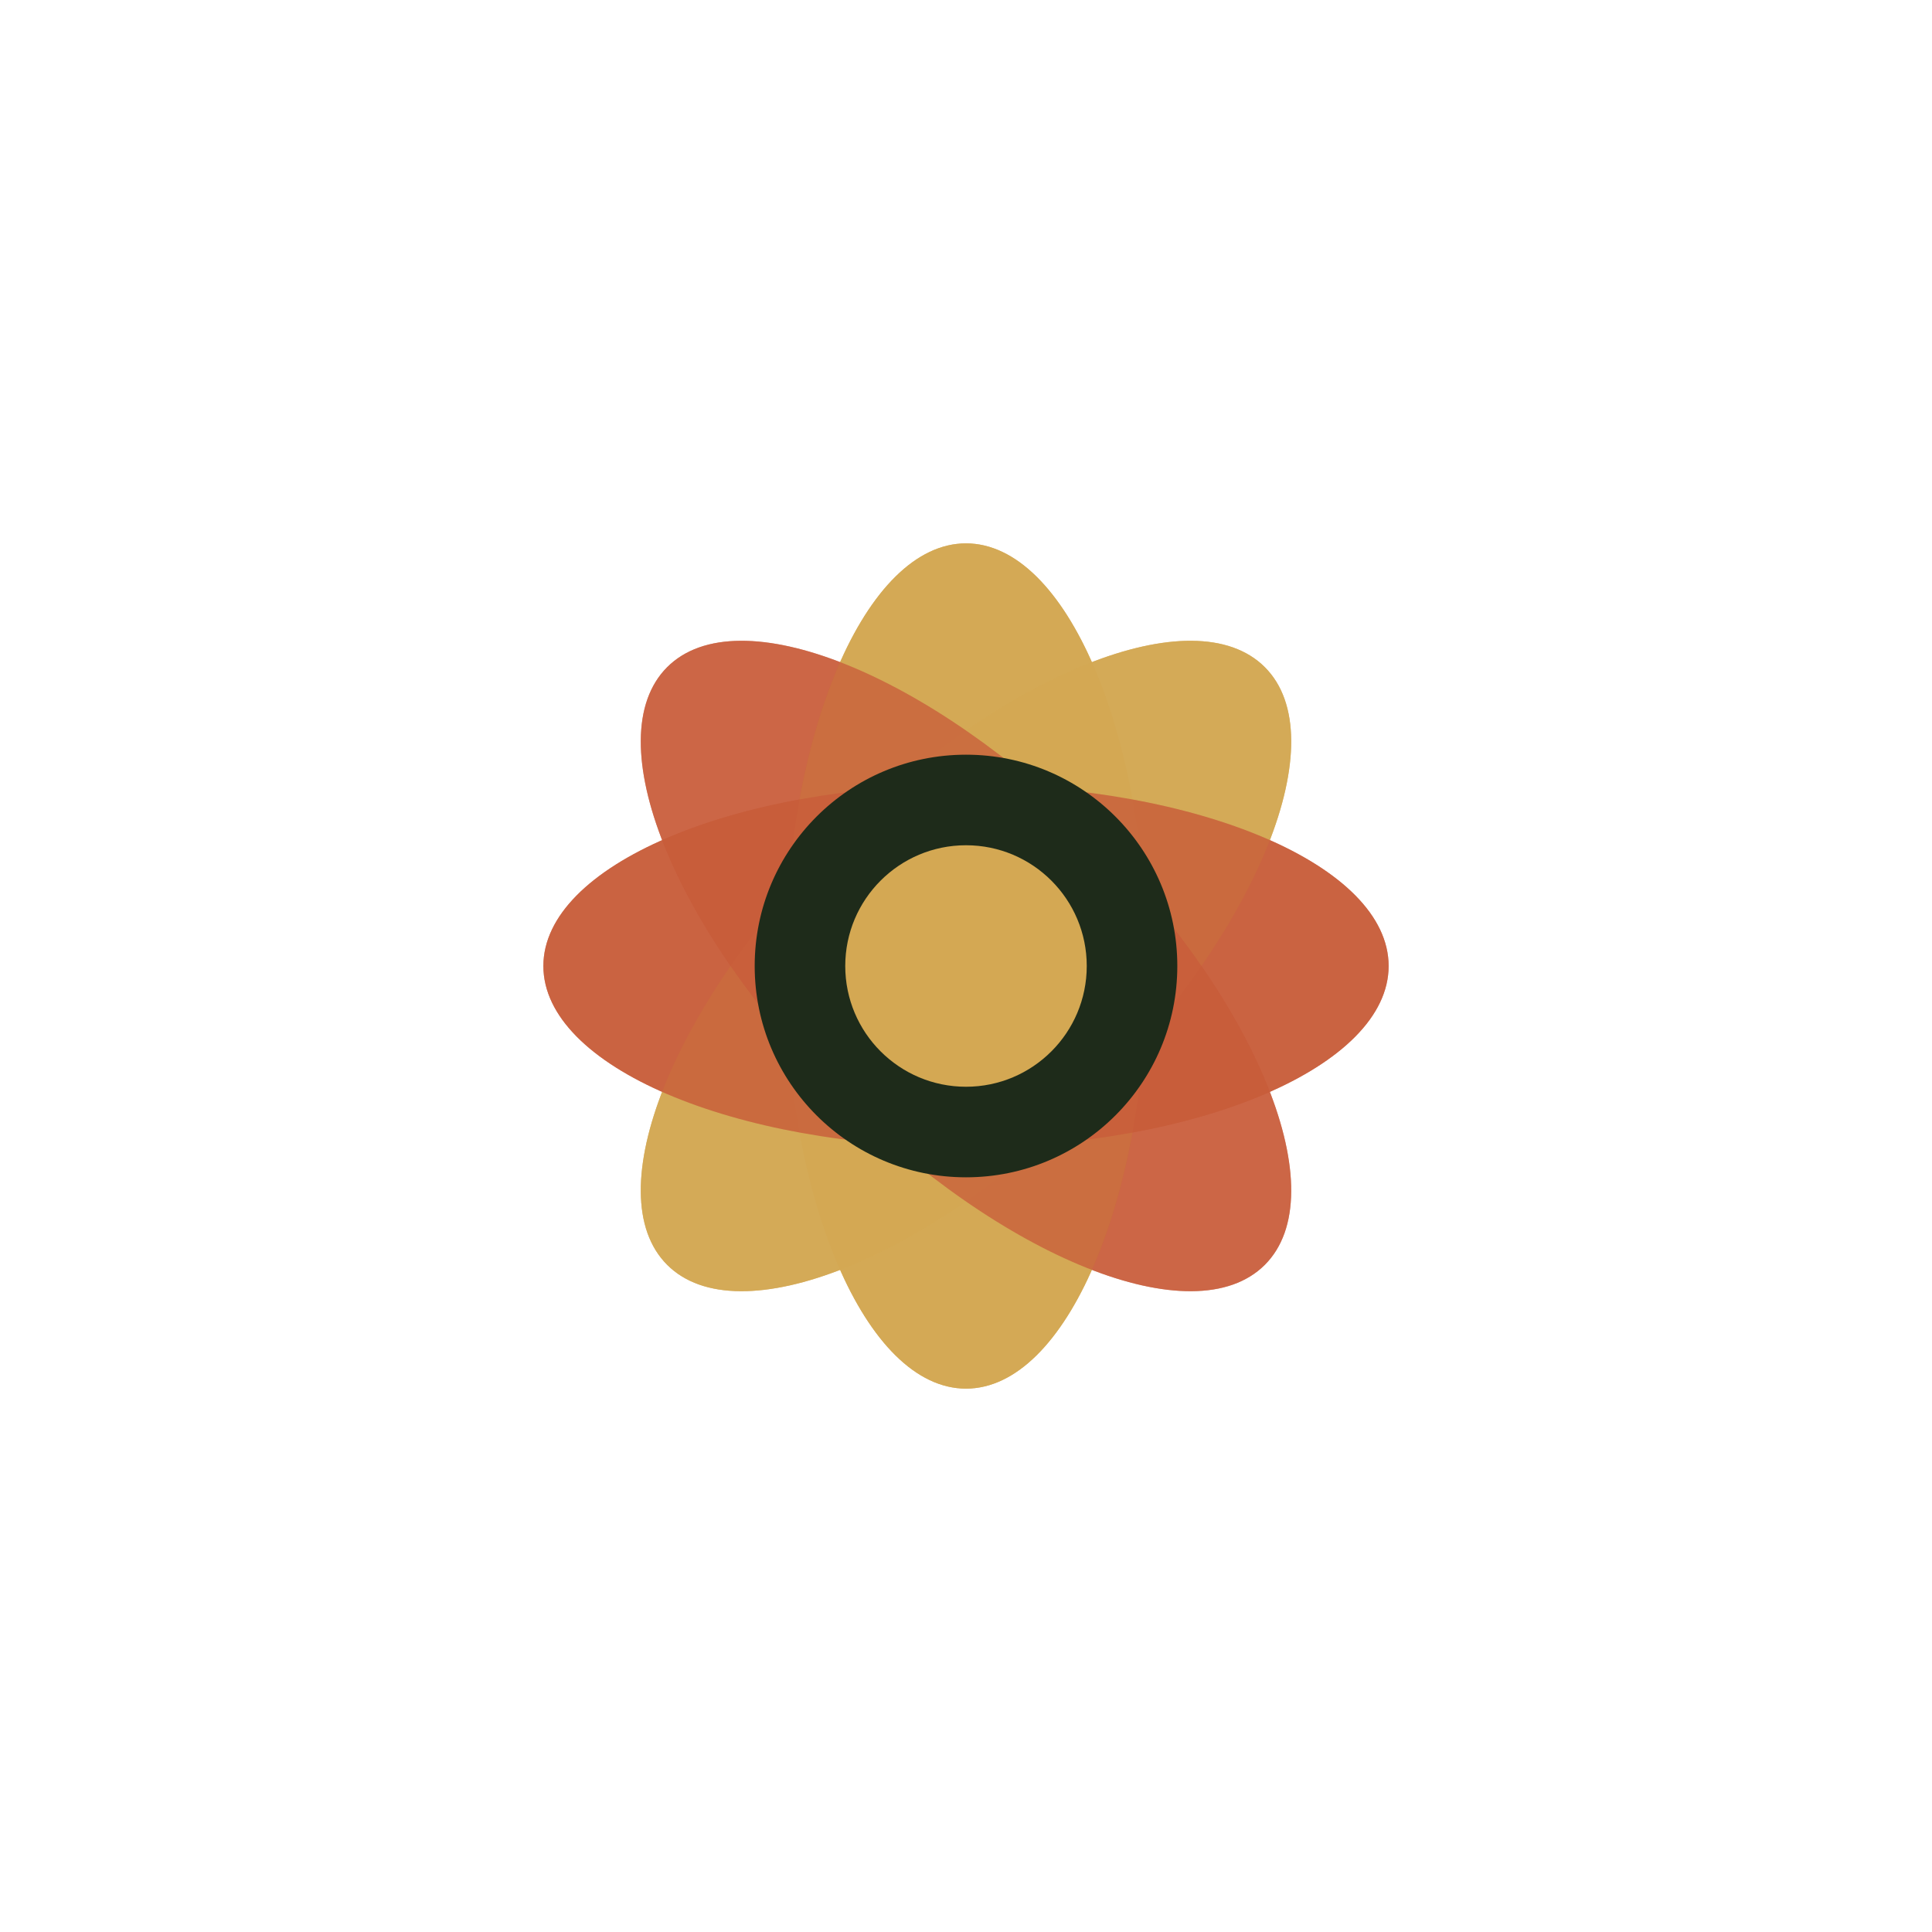
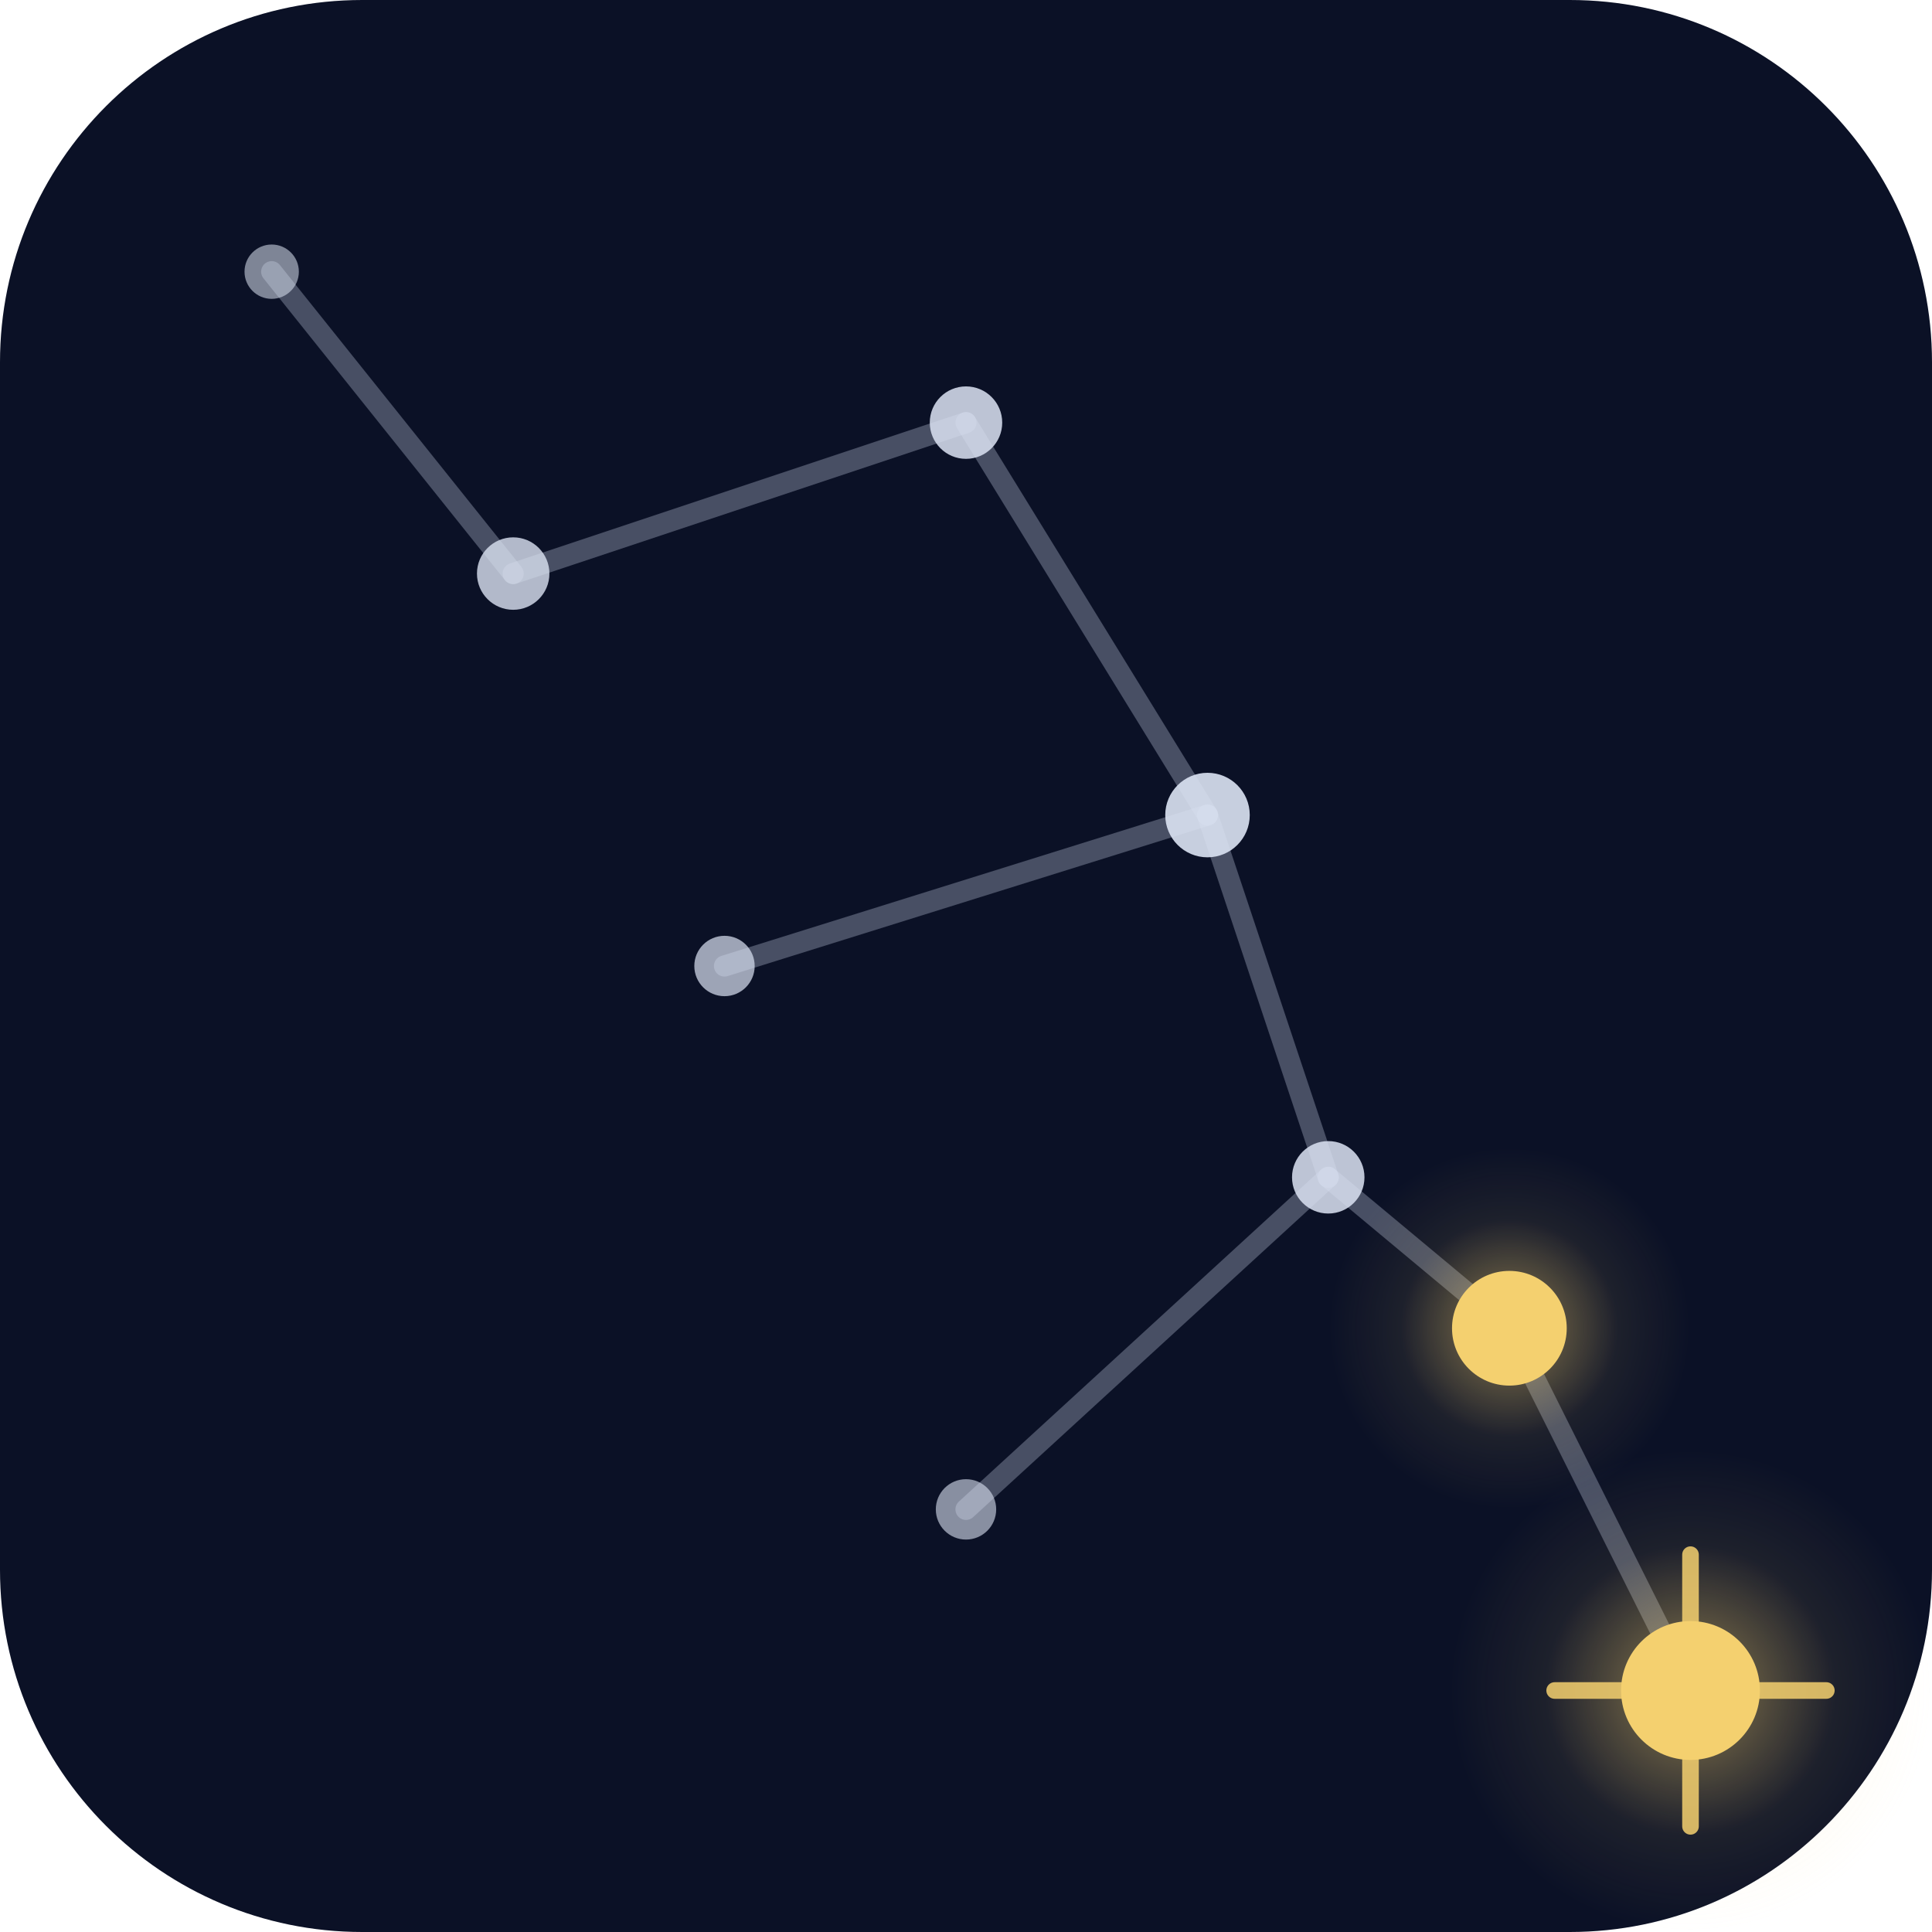
<svg xmlns="http://www.w3.org/2000/svg" viewBox="0 0 64 64" fill="none">
-   <ellipse cx="32" cy="32" rx="6" ry="14" fill="#D4A853" opacity="0.9" transform="rotate(0 32 32)" />
-   <ellipse cx="32" cy="32" rx="6" ry="14" fill="#D4A853" opacity="0.85" transform="rotate(45 32 32)" />
-   <ellipse cx="32" cy="32" rx="6" ry="14" fill="#C85C3A" opacity="0.8" transform="rotate(90 32 32)" />
-   <ellipse cx="32" cy="32" rx="6" ry="14" fill="#C85C3A" opacity="0.75" transform="rotate(135 32 32)" />
-   <ellipse cx="32" cy="32" rx="6" ry="14" fill="#D4A853" opacity="0.9" transform="rotate(180 32 32)" />
-   <ellipse cx="32" cy="32" rx="6" ry="14" fill="#D4A853" opacity="0.85" transform="rotate(225 32 32)" />
-   <ellipse cx="32" cy="32" rx="6" ry="14" fill="#C85C3A" opacity="0.8" transform="rotate(270 32 32)" />
-   <ellipse cx="32" cy="32" rx="6" ry="14" fill="#C85C3A" opacity="0.75" transform="rotate(315 32 32)" />
-   <circle cx="32" cy="32" r="7" fill="#1E2B1A" />
-   <circle cx="32" cy="32" r="4" fill="#D4A853" />
+   <rect width="64" height="64" rx="12" fill="#0B1126" />
+   <defs>
+     <radialGradient id="fav-glow" cx="50%" cy="50%" r="50%">
+       <stop offset="0%" stop-color="#F4D06F" stop-opacity="0.55" />
+       <stop offset="60%" stop-color="#F4D06F" stop-opacity="0.08" />
+       <stop offset="100%" stop-color="#F4D06F" stop-opacity="0" />
+     </radialGradient>
+   </defs>
+   <g stroke="#C9D1E8" stroke-opacity="0.32" stroke-width="0.7" stroke-linecap="round">
+     <line x1="9" y1="9" x2="17" y2="19" />
+     <line x1="17" y1="19" x2="32" y2="14" />
+     <line x1="32" y1="14" x2="40" y2="27" />
+     <line x1="24" y1="32" x2="40" y2="27" />
+     <line x1="40" y1="27" x2="44" y2="39" />
+     <line x1="44" y1="39" x2="50" y2="44" />
+     <line x1="44" y1="39" x2="32" y2="50" />
+     <line x1="50" y1="44" x2="56" y2="56" />
+   </g>
+   <circle cx="50" cy="44" r="6" fill="url(#fav-glow)" />
+   <circle cx="56" cy="56" r="8" fill="url(#fav-glow)" />
+   <circle cx="9" cy="9" r="0.9" fill="#DCE3F3" opacity="0.55" />
+   <circle cx="17" cy="19" r="1.2" fill="#DCE3F3" opacity="0.8" />
+   <circle cx="32" cy="14" r="1.2" fill="#DCE3F3" opacity="0.85" />
+   <circle cx="40" cy="27" r="1.4" fill="#DCE3F3" opacity="0.9" />
+   <circle cx="24" cy="32" r="1.0" fill="#DCE3F3" opacity="0.7" />
+   <circle cx="44" cy="39" r="1.2" fill="#DCE3F3" opacity="0.85" />
+   <circle cx="32" cy="50" r="1.0" fill="#DCE3F3" opacity="0.6" />
+   <circle cx="50" cy="44" r="1.9" fill="#F4D06F" />
+   <circle cx="56" cy="56" r="2.3" fill="#F4D06F" />
+   <g stroke="#F4D06F" stroke-width="0.55" stroke-linecap="round" opacity="0.85">
+     <line x1="56" y1="51.5" x2="56" y2="60.5" />
+     <line x1="51.5" y1="56" x2="60.5" y2="56" />
+   </g>
</svg>
